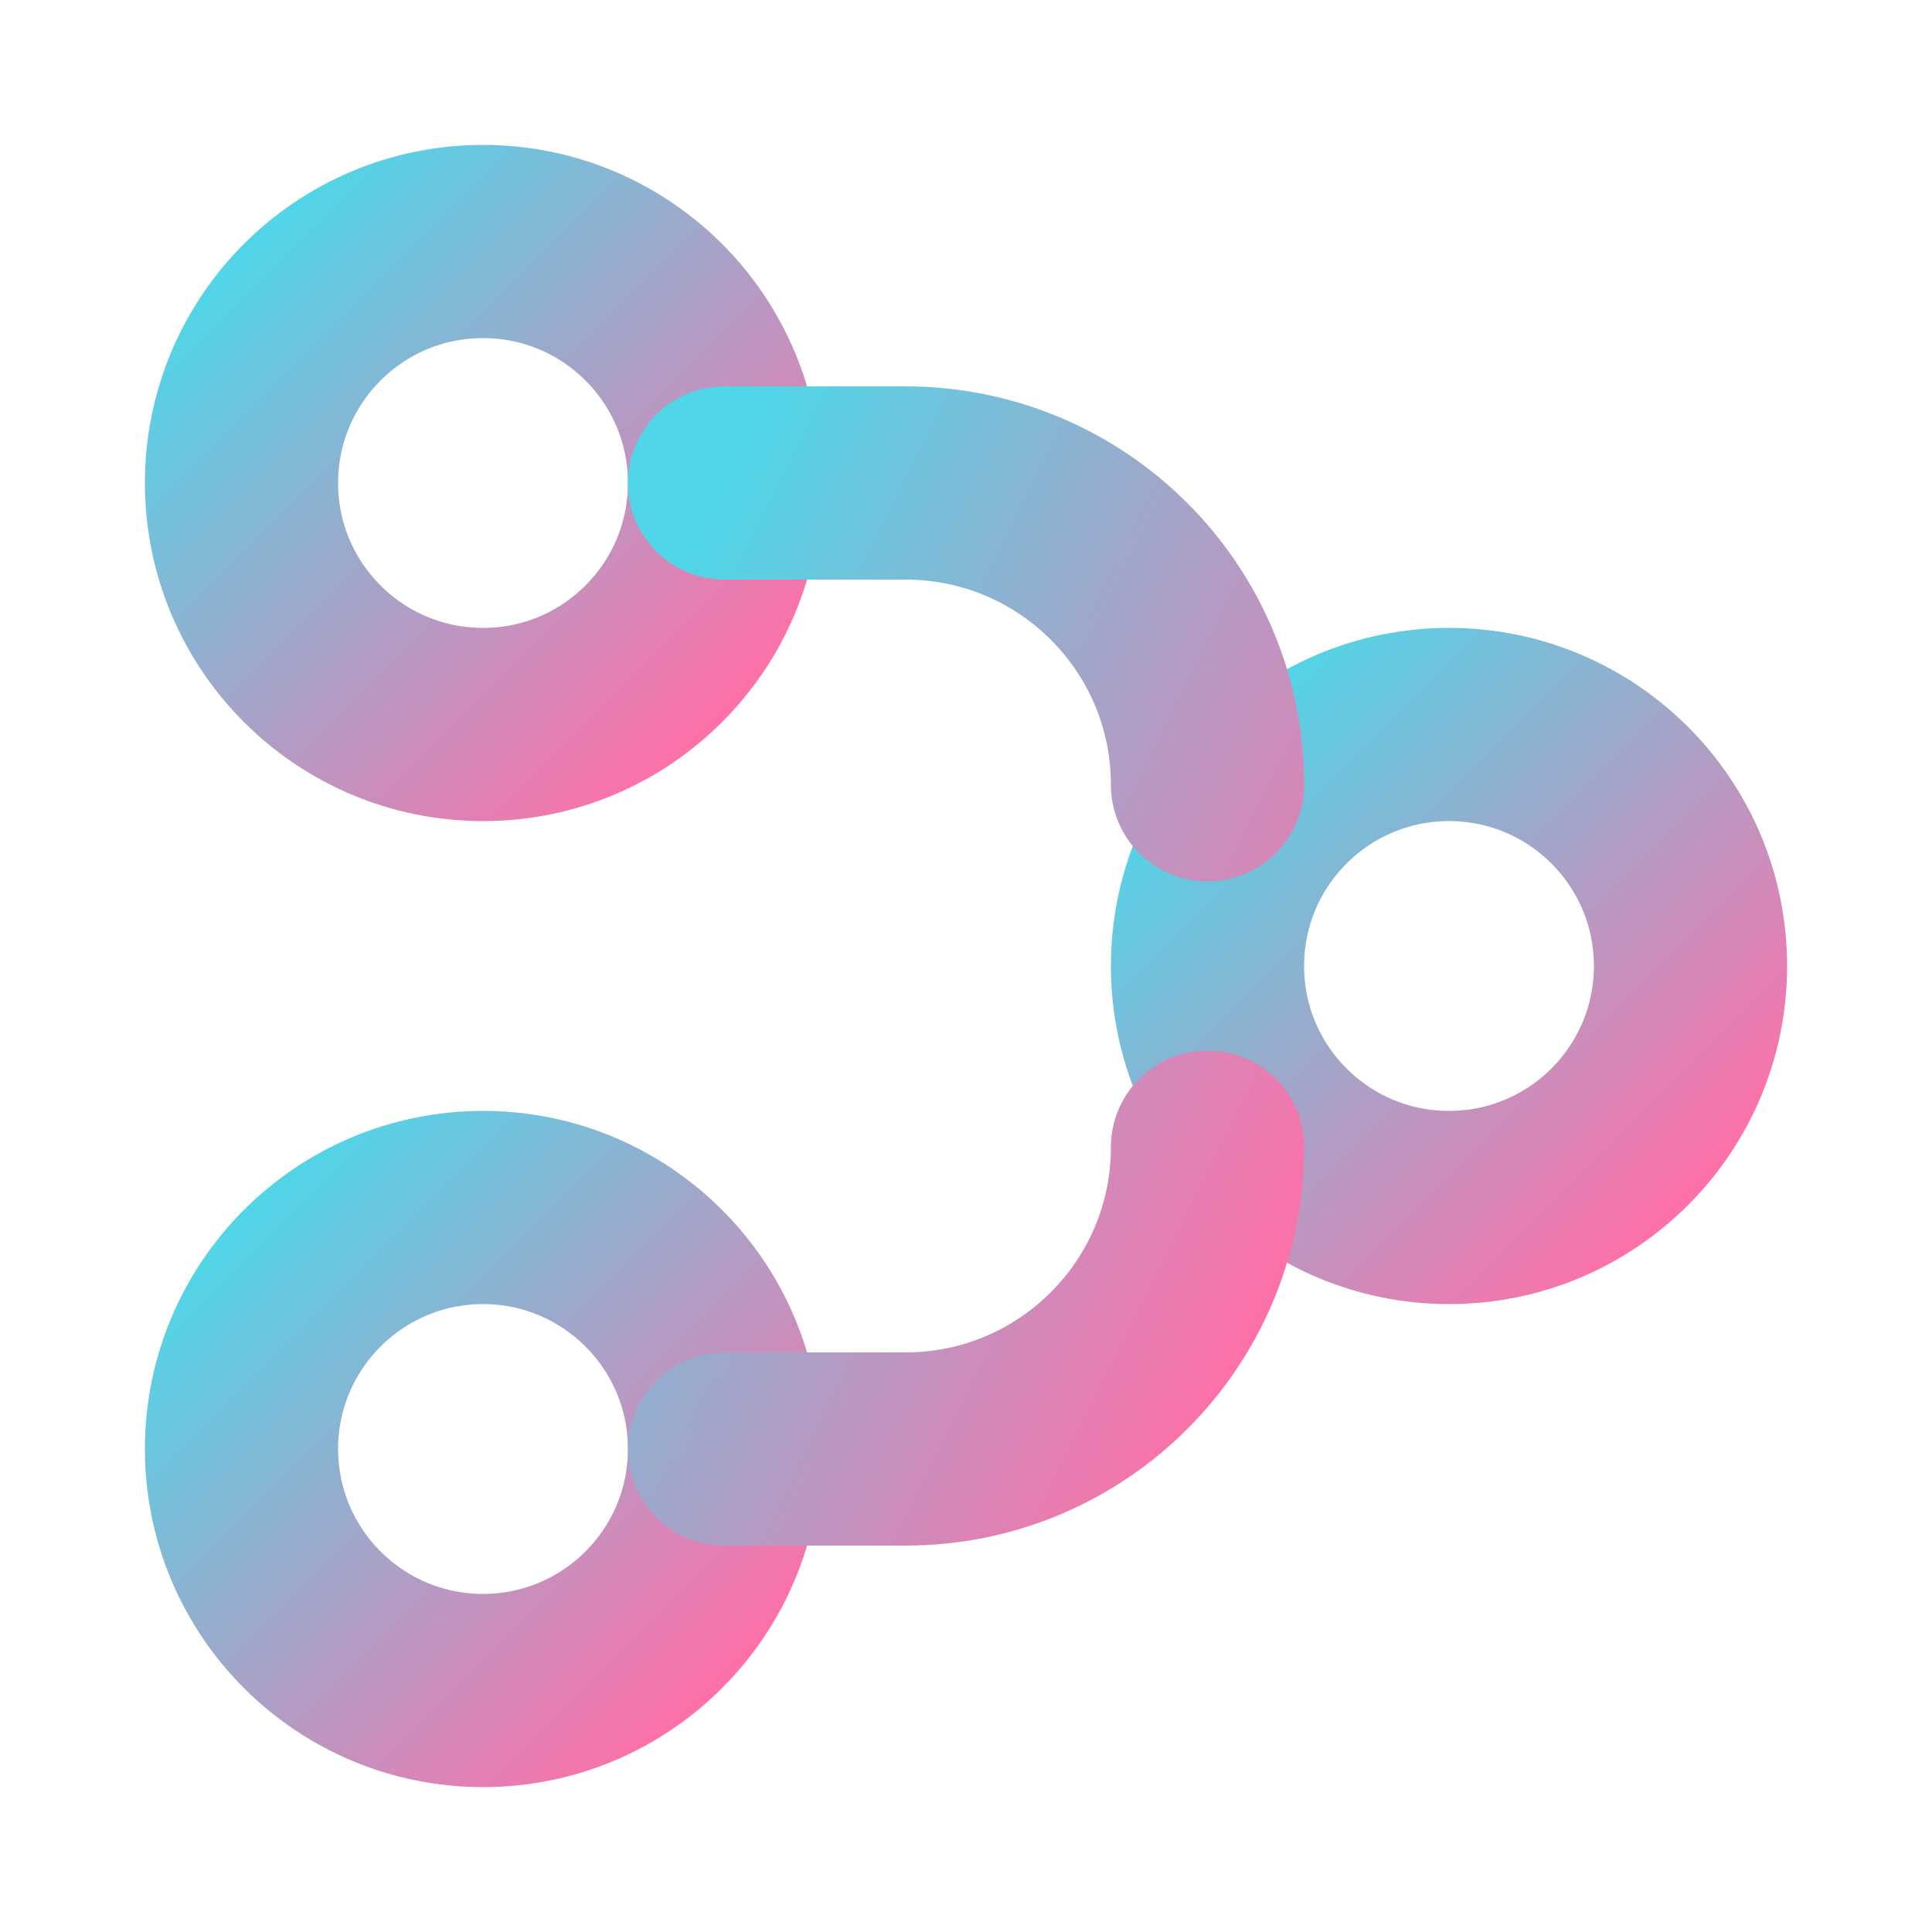
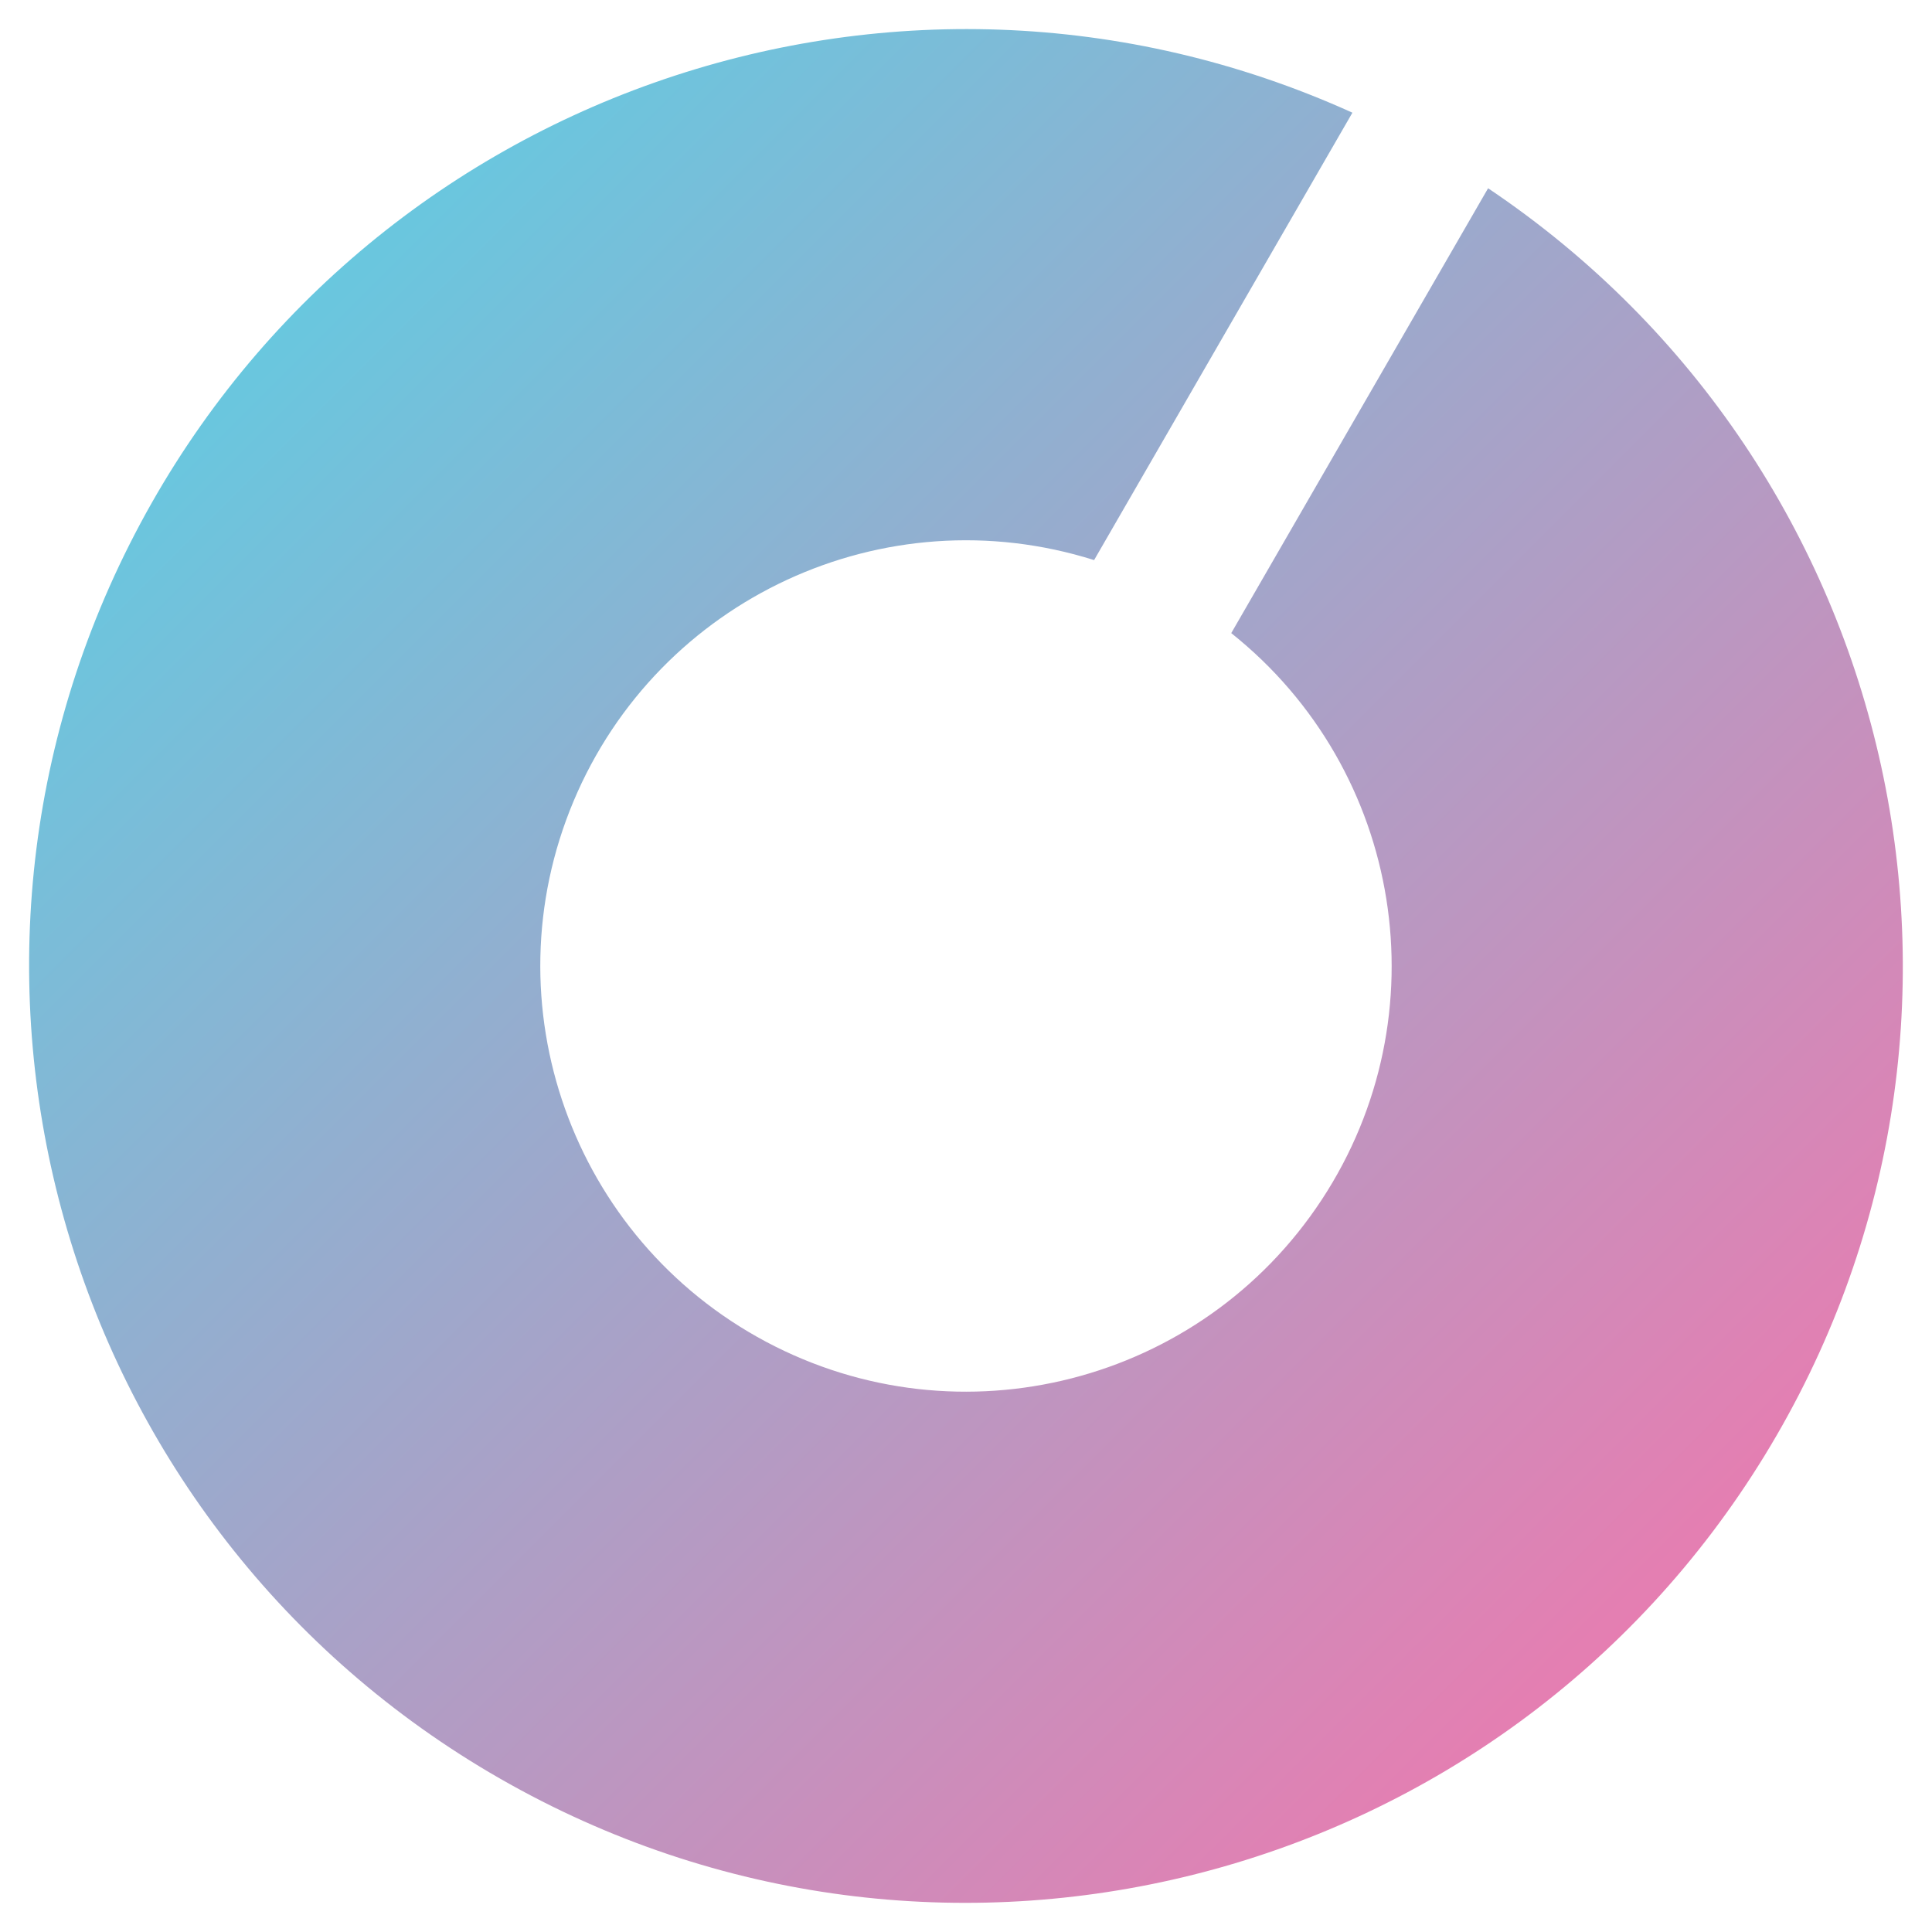
- <svg xmlns="http://www.w3.org/2000/svg" viewBox="0 0 32 32">
+ <svg xmlns="http://www.w3.org/2000/svg" viewBox="-16 -16 1056 1056">
  <defs>
    <linearGradient id="g" x1="0" y1="0" x2="1" y2="1">
      <stop offset="0" stop-color="#4fd6e8" />
      <stop offset="1" stop-color="#ff6fa8" />
    </linearGradient>
  </defs>
-   <g fill="none" stroke="url(#g)" stroke-width="3.2" stroke-linecap="round">
-     <circle cx="8" cy="8" r="4" />
-     <circle cx="24" cy="16" r="4" />
-     <circle cx="8" cy="24" r="4" />
-     <path d="M12 8h3a5 5 0 0 1 5 5v0M12 24h3a5 5 0 0 0 5-5v0" />
-   </g>
+   <path d="M 723.206 45.593 L 582.019 290.136 C 467.365 253.952 344.026 311.088 297.487 421.943 C 250.947 532.798 296.539 660.855 402.663 717.357 C 508.787 773.86 640.482 740.196 706.473 639.697 C 772.464 539.198 751.01 404.972 656.982 330.048 L 797.364 86.899 C 1025.282 239.897 1091.984 545.416 948.573 779.484 C 805.162 1013.552 502.673 1092.871 262.857 959.294 C 23.041 825.716 -68.758 526.778 54.756 281.627 C 178.27 36.476 473.143 -67.645 723.206 45.593 Z" fill="url(#g)" fill-rule="evenodd" />
</svg>
